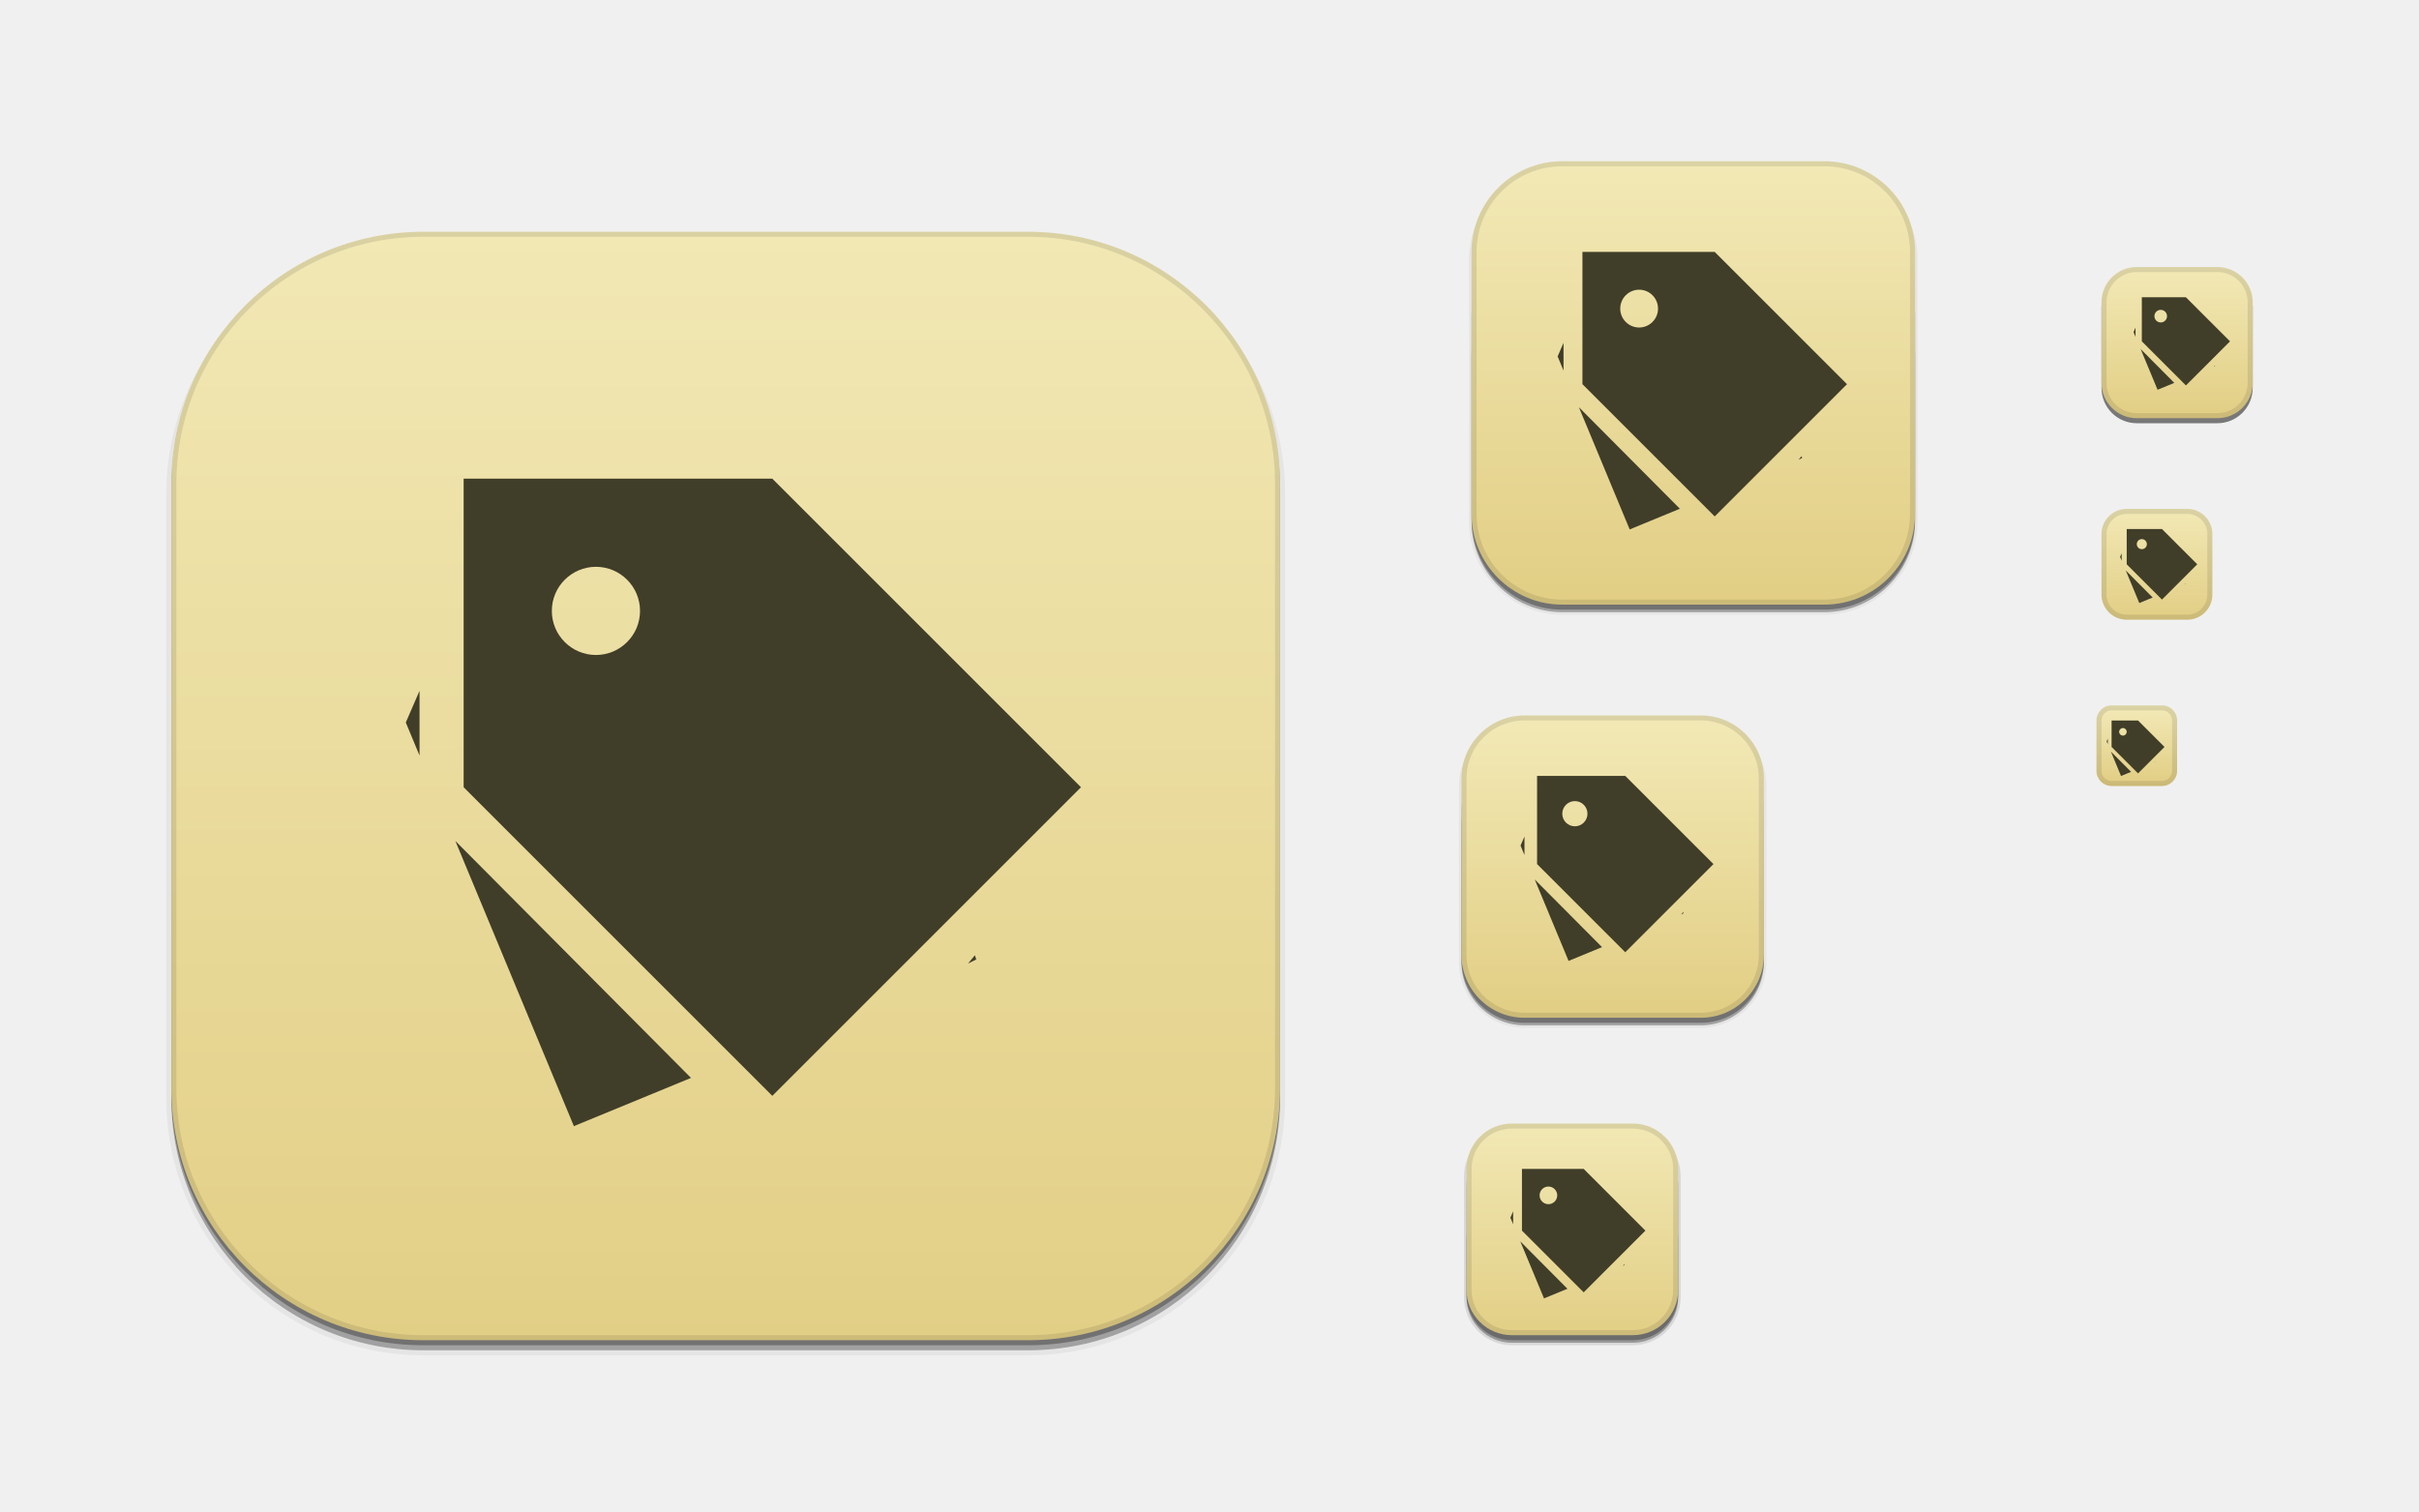
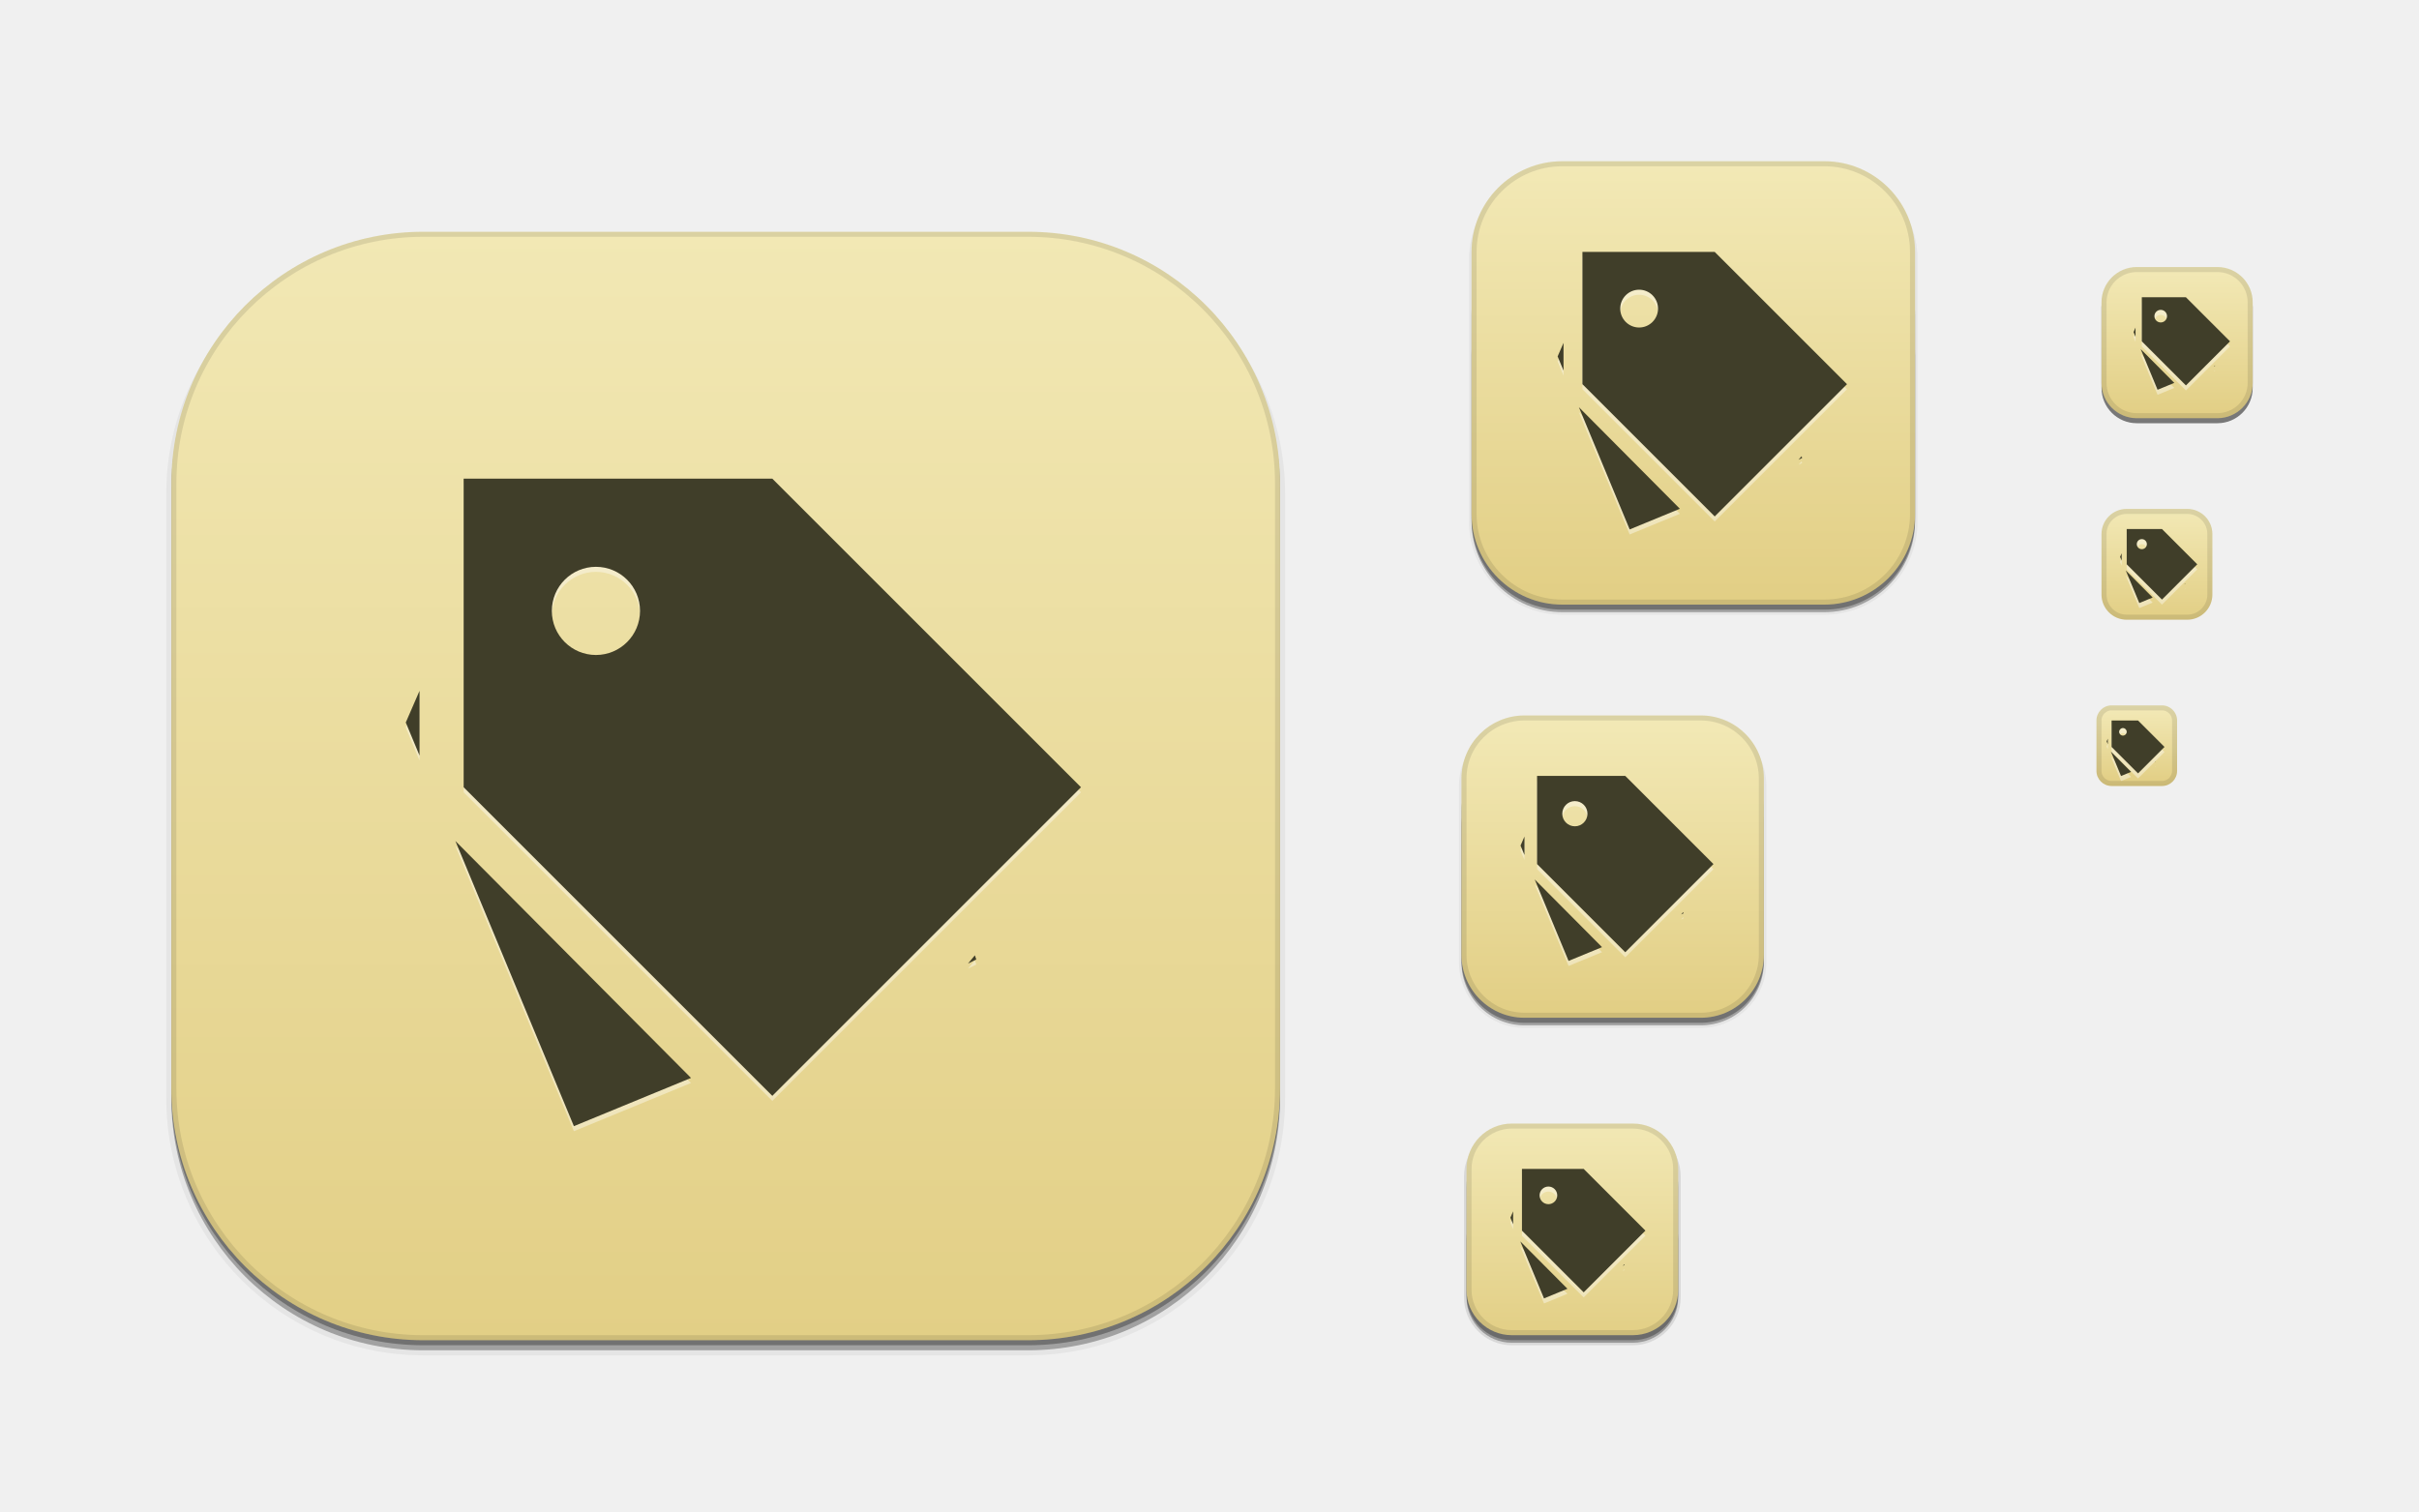
<svg xmlns="http://www.w3.org/2000/svg" xmlns:xlink="http://www.w3.org/1999/xlink" width="480" height="300" id="svg11300" version="1.0" style="display:inline;enable-background:new">
  <defs id="defs3">
    <linearGradient id="outerBackgroundGradient">
      <stop style="stop-color:#e1cd82;stop-opacity:1;" offset="0" id="stop3864-8-6" />
      <stop style="stop-color:#f3eab8;stop-opacity:1;" offset="1" id="stop3866-9-1" />
    </linearGradient>
    <linearGradient xlink:href="#outerBackgroundGradient" id="linearGradient4097" gradientUnits="userSpaceOnUse" x1="264" y1="280" x2="264" y2="40" gradientTransform="matrix(0.06666667,0,0,0.06666667,414.4,137.3333)" />
    <linearGradient xlink:href="#outerBackgroundGradient" id="linearGradient4101" gradientUnits="userSpaceOnUse" gradientTransform="matrix(0.0875,0,0,0.0875,414.9,97.5)" x1="286.857" y1="302.857" x2="286.857" y2="28.571" />
    <linearGradient xlink:href="#outerBackgroundGradient" id="linearGradient4153" gradientUnits="userSpaceOnUse" gradientTransform="matrix(0.1193182,0,0,0.1193182,414.1364,48.22727)" x1="283.81" y1="299.81" x2="283.81" y2="31.619" />
    <linearGradient xlink:href="#outerBackgroundGradient" id="linearGradient4869" gradientUnits="userSpaceOnUse" gradientTransform="matrix(0.175,0,0,-0.175,286.8,-216)" x1="281.143" y1="297.143" x2="281.143" y2="22.857" />
    <clipPath clipPathUnits="userSpaceOnUse" id="clipPath4891">
      <rect ry="9" y="223" x="307" height="42" width="42" id="rect4893" style="color:#bebebe;fill:url(#linearGradient4895);fill-opacity:1;fill-rule:nonzero;stroke:none;stroke-width:0;marker:none;visibility:visible;display:inline;overflow:visible;enable-background:accumulate" transform="matrix(0,1,-1,0,0,0)" />
    </clipPath>
    <linearGradient xlink:href="#outerBackgroundGradient" id="linearGradient4895" gradientUnits="userSpaceOnUse" gradientTransform="matrix(0.175,0,0,0.175,302.8,216)" x1="144" y1="280" x2="144" y2="40" />
    <clipPath clipPathUnits="userSpaceOnUse" id="clipPath4044">
      <rect ry="4" y="85" x="433" height="22" width="22" id="rect4046" style="color:#bebebe;fill:url(#linearGradient4048);fill-opacity:1;fill-rule:nonzero;stroke:none;stroke-width:0;marker:none;visibility:visible;display:inline;overflow:visible;enable-background:accumulate" />
    </clipPath>
    <linearGradient xlink:href="#outerBackgroundGradient" id="linearGradient4048" gradientUnits="userSpaceOnUse" gradientTransform="matrix(0.0875,0,0,0.0875,430.9,81.5)" x1="149.714" y1="291.429" x2="149.714" y2="40" />
    <clipPath clipPathUnits="userSpaceOnUse" id="clipPath4089">
      <rect style="color:#bebebe;fill:url(#linearGradient4093);fill-opacity:1;fill-rule:nonzero;stroke:none;stroke-width:0;marker:none;visibility:visible;display:inline;overflow:visible;enable-background:accumulate" id="rect4091" width="30" height="30" x="433" y="37" ry="6" />
    </clipPath>
    <linearGradient xlink:href="#outerBackgroundGradient" id="linearGradient4093" gradientUnits="userSpaceOnUse" gradientTransform="matrix(0.1193182,0,0,0.1193182,430.1364,32.22727)" x1="149.714" y1="291.429" x2="149.714" y2="40" />
    <clipPath clipPathUnits="userSpaceOnUse" id="clipPath3855">
      <rect style="color:#bebebe;fill:url(#linearGradient3859);fill-opacity:1;fill-rule:nonzero;stroke:none;stroke-width:0;marker:none;visibility:visible;display:inline;overflow:visible;enable-background:accumulate" id="rect3857" width="16" height="16" x="304" y="212" ry="3" transform="matrix(0,1,-1,0,0,0)" />
    </clipPath>
    <linearGradient xlink:href="#outerBackgroundGradient" id="linearGradient3859" gradientUnits="userSpaceOnUse" gradientTransform="matrix(0.06666667,0,0,0.06666667,302.4,209.3333)" x1="144" y1="280" x2="144" y2="40" />
    <clipPath clipPathUnits="userSpaceOnUse" id="clipPath3862">
      <rect ry="50" y="46" x="34" height="220" width="220" id="rect3864" style="color:#bebebe;fill:url(#linearGradient3866);fill-opacity:1;fill-rule:nonzero;stroke:none;stroke-width:0;marker:none;visibility:visible;display:inline;overflow:visible;enable-background:accumulate" />
    </clipPath>
    <linearGradient xlink:href="#outerBackgroundGradient" id="linearGradient3866" gradientUnits="userSpaceOnUse" gradientTransform="translate(0,-4)" x1="144" y1="280" x2="144" y2="40" />
    <linearGradient xlink:href="#outerBackgroundGradient" id="linearGradient3876" gradientUnits="userSpaceOnUse" gradientTransform="translate(0,-4)" x1="272" y1="288" x2="272" y2="32" />
    <clipPath clipPathUnits="userSpaceOnUse" id="clipPath4187">
      <rect ry="12.5" y="142" x="290" height="60" width="60" id="rect4189" style="color:#bebebe;fill:url(#linearGradient4191);fill-opacity:1;fill-rule:nonzero;stroke:none;stroke-width:0;marker:none;visibility:visible;display:inline;overflow:visible;enable-background:accumulate" />
    </clipPath>
    <linearGradient xlink:href="#outerBackgroundGradient" id="linearGradient4191" gradientUnits="userSpaceOnUse" x1="352" y1="204" x2="352" y2="140" />
    <linearGradient xlink:href="#outerBackgroundGradient" id="linearGradient4197" gradientUnits="userSpaceOnUse" x1="384" y1="124" x2="384" y2="28" />
    <linearGradient xlink:href="#outerBackgroundGradient" id="linearGradient4199" gradientUnits="userSpaceOnUse" x1="352" y1="204" x2="352" y2="140" />
    <clipPath clipPathUnits="userSpaceOnUse" id="clipPath4346">
      <rect style="color:#bebebe;fill:url(#linearGradient4350);fill-opacity:1;fill-rule:nonzero;stroke:none;stroke-width:0;marker:none;visibility:visible;display:inline;overflow:visible;enable-background:accumulate" id="rect4348" width="88" height="88" x="292" y="32" ry="18" />
    </clipPath>
    <linearGradient xlink:href="#outerBackgroundGradient" id="linearGradient4350" gradientUnits="userSpaceOnUse" x1="384" y1="124" x2="384" y2="28" />
    <clipPath clipPathUnits="userSpaceOnUse" id="clipPath3871">
      <rect ry="5" y="101" x="417" height="22" width="22" id="rect3873" style="color:#bebebe;fill:url(#linearGradient3875);fill-opacity:1;fill-rule:nonzero;stroke:none;stroke-width:0;marker:none;visibility:visible;display:inline;overflow:visible;enable-background:accumulate" />
    </clipPath>
    <linearGradient xlink:href="#outerBackgroundGradient" id="linearGradient3875" gradientUnits="userSpaceOnUse" gradientTransform="matrix(0.0875,0,0,0.0875,414.9,97.5)" x1="286.857" y1="302.857" x2="286.857" y2="28.571" />
    <clipPath clipPathUnits="userSpaceOnUse" id="clipPath3881">
      <rect style="color:#bebebe;fill:url(#linearGradient3885);fill-opacity:1;fill-rule:nonzero;stroke:none;stroke-width:0;marker:none;visibility:visible;display:inline;overflow:visible;enable-background:accumulate" id="rect3883" width="30" height="30" x="417" y="53" ry="7" />
    </clipPath>
    <linearGradient xlink:href="#outerBackgroundGradient" id="linearGradient3885" gradientUnits="userSpaceOnUse" gradientTransform="matrix(0.1193182,0,0,0.1193182,414.1364,48.22727)" x1="283.81" y1="299.81" x2="283.81" y2="31.619" />
  </defs>
  <g style="display:inline" id="layer1">
    <g style="display:none" id="layer7">
      <text y="19.745" xml:space="preserve" x="15.007" style="font-size:18px;font-style:normal;font-variant:normal;font-weight:normal;font-stretch:normal;fill:#000000;fill-opacity:1;stroke:none;display:inline;enable-background:new;font-family:DejaVu Sans;-inkscape-font-specification:DejaVu Sans" id="context">
        <tspan style="font-style:normal;font-variant:normal;font-weight:normal;font-stretch:normal;font-family:DejaVu Sans;-inkscape-font-specification:DejaVu Sans" y="19.745" x="15.007" id="tspan3933">apps</tspan>
      </text>
      <text y="19.745" xml:space="preserve" x="122.488" style="font-size:18px;font-style:normal;font-variant:normal;font-weight:bold;font-stretch:normal;text-align:start;line-height:125%;writing-mode:lr-tb;text-anchor:start;fill:#000000;fill-opacity:1;stroke:none;display:inline;enable-background:new;font-family:DejaVu Sans;-inkscape-font-specification:DejaVu Sans Bold" id="icon-name">
        <tspan style="font-size:18px;font-style:normal;font-variant:normal;font-weight:bold;font-stretch:normal;font-family:DejaVu Sans;-inkscape-font-specification:DejaVu Sans Bold" y="19.745" x="122.488" id="tspan3937">EasyTAG_icon</tspan>
      </text>
      <rect style="fill:#eeeeec;fill-opacity:1;fill-rule:nonzero;stroke:none;stroke-width:2;marker:none;visibility:visible;display:inline;overflow:visible;enable-background:accumulate" id="rect16x16" width="16" height="16" x="416" y="140" />
      <rect style="fill:#d4d4d4;fill-opacity:1;fill-rule:nonzero;stroke:none;stroke-width:2;marker:none;visibility:visible;display:inline;overflow:visible;enable-background:accumulate" id="rect24x24" width="24" height="24" x="416" y="100" />
      <rect style="fill:#eeeeec;fill-opacity:1;fill-rule:nonzero;stroke:none;stroke-width:2;marker:none;visibility:visible;display:inline;overflow:visible;enable-background:accumulate" id="rect32x32" width="32" height="32" x="416" y="52" />
      <rect y="101" x="417" height="22" width="22" id="rect22x22" style="fill:#eeeeec;fill-opacity:1;fill-rule:nonzero;stroke:none;stroke-width:2;marker:none;visibility:visible;display:inline;overflow:visible;enable-background:accumulate" />
      <rect y="220" x="288" height="48" width="48" id="rect48x48" style="fill:#eeeeec;fill-opacity:1;fill-rule:nonzero;stroke:none;stroke-width:2;marker:none;visibility:visible;display:inline;overflow:visible;enable-background:accumulate" />
      <rect style="fill:#eeeeec;fill-opacity:1;fill-rule:nonzero;stroke:none;stroke-width:2;marker:none;visibility:visible;display:inline;overflow:visible;enable-background:accumulate" id="rect256x256" width="256" height="256" x="16" y="28" />
      <rect style="fill:#eeeeec;fill-opacity:1;fill-rule:nonzero;stroke:none;stroke-width:2;marker:none;visibility:visible;display:inline;overflow:visible;enable-background:accumulate" id="rect64x64" width="64" height="64" x="288" y="140" />
      <rect style="fill:#eeeeec;fill-opacity:1;fill-rule:nonzero;stroke:none;stroke-width:2;marker:none;visibility:visible;display:inline;overflow:visible;enable-background:accumulate" id="rect96x96" width="96" height="96" x="288" y="28" />
    </g>
    <g id="layer4" style="display:inline">
      <rect style="opacity:0.1;color:#bebebe;fill:#000000;fill-opacity:1;stroke:#000000;stroke-width:1;stroke-miterlimit:4;stroke-opacity:1;stroke-dasharray:none;marker:none;visibility:visible;display:inline;overflow:visible;enable-background:accumulate" id="rect4156" width="42" height="42" x="-266.5" y="291" ry="9" transform="matrix(0,-1,1,0,0,0)" />
      <rect transform="matrix(0,-1,1,0,0,0)" ry="9" y="291" x="-266.5" height="42" width="40" id="rect4183" style="opacity:0.3;color:#bebebe;fill:#000000;fill-opacity:1;stroke:none;stroke-width:1;marker:none;visibility:visible;display:inline;overflow:visible;enable-background:accumulate" />
      <rect ry="9" y="237" x="291" height="29" width="42" id="rect4144" style="opacity:0.3;color:#bebebe;fill:#000000;fill-opacity:1;fill-rule:nonzero;stroke:none;stroke-width:0;marker:none;visibility:visible;display:inline;overflow:visible;enable-background:accumulate" />
      <rect style="opacity:0.05;color:#bebebe;fill:#000000;fill-opacity:1;fill-rule:nonzero;stroke:#000000;stroke-width:1;stroke-miterlimit:4;stroke-opacity:1;stroke-dasharray:none;marker:none;visibility:visible;display:inline;overflow:visible;enable-background:accumulate" id="rect4340" width="88" height="88" x="292" y="33.5" ry="18" />
      <rect ry="18" y="52.5" x="292" height="69" width="88" id="rect4338" style="opacity:0.3;color:#bebebe;fill:#000000;fill-opacity:1;fill-rule:nonzero;stroke:none;stroke-width:0;marker:none;visibility:visible;display:inline;overflow:visible;enable-background:accumulate" />
      <rect style="opacity:0.3;color:#bebebe;fill:#000000;fill-opacity:1;fill-rule:nonzero;stroke:none;stroke-width:0;marker:none;visibility:visible;display:inline;overflow:visible;enable-background:accumulate" id="rect4335" width="88" height="76.5" x="292" y="44.5" ry="18" />
      <rect style="opacity:0.05;color:#bebebe;fill:#000000;fill-opacity:1;fill-rule:nonzero;stroke:#000000;stroke-width:1;stroke-miterlimit:4;stroke-opacity:1;stroke-dasharray:none;marker:none;visibility:visible;display:inline;overflow:visible;enable-background:accumulate" id="rect4214" width="60" height="60" x="290" y="143.5" ry="12.5" />
      <rect ry="12.5" y="151.5" x="290" height="52" width="60" id="rect4206" style="opacity:0.3;color:#bebebe;fill:#000000;fill-opacity:1;fill-rule:nonzero;stroke:none;stroke-width:0;marker:none;visibility:visible;display:inline;overflow:visible;enable-background:accumulate" />
      <rect style="opacity:0.3;color:#bebebe;fill:#000000;fill-opacity:1;fill-rule:nonzero;stroke:none;stroke-width:0;marker:none;visibility:visible;display:inline;overflow:visible;enable-background:accumulate" id="rect4212" width="60" height="54.5" x="290" y="148.5" ry="12.5" />
      <rect style="opacity:0.5;color:#bebebe;fill:#000000;fill-opacity:1;fill-rule:nonzero;stroke:none;stroke-width:0;marker:none;visibility:visible;display:inline;overflow:visible;enable-background:accumulate" id="rect4058" width="30" height="30" x="417" y="54" ry="7" />
      <rect ry="50" y="48" x="34" height="220" width="220" id="rect3872" style="opacity:0.05;color:#bebebe;fill:#000000;fill-opacity:1;fill-rule:nonzero;stroke:#000000;stroke-width:2;stroke-miterlimit:4;stroke-opacity:1;stroke-dasharray:none;marker:none;visibility:visible;display:inline;overflow:visible;enable-background:accumulate" />
      <rect style="opacity:0.3;color:#bebebe;fill:#000000;fill-opacity:1;fill-rule:nonzero;stroke:none;stroke-width:0;marker:none;visibility:visible;display:inline;overflow:visible;enable-background:accumulate" id="rect3870" width="220" height="220" x="34" y="48" ry="50" />
      <rect ry="50" y="47" x="34" height="220" width="220" id="rect3868" style="opacity:0.3;color:#bebebe;fill:#000000;fill-opacity:1;fill-rule:nonzero;stroke:none;stroke-width:0;marker:none;visibility:visible;display:inline;overflow:visible;enable-background:accumulate" />
    </g>
    <g id="layer2" style="display:inline">
      <rect style="color:#bebebe;fill:url(#linearGradient3876);fill-opacity:1;fill-rule:nonzero;stroke:none;stroke-width:0;marker:none;visibility:visible;display:inline;overflow:visible;enable-background:accumulate" id="rect4040" width="220" height="220" x="34" y="46" ry="50" />
      <rect ry="3" y="140" x="416" height="16" width="16" id="rect4095" style="color:#bebebe;fill:url(#linearGradient4097);fill-opacity:1;fill-rule:nonzero;stroke:none;stroke-width:0;marker:none;visibility:visible;display:inline;overflow:visible;enable-background:accumulate" />
      <rect style="color:#bebebe;fill:url(#linearGradient4101);fill-opacity:1;fill-rule:nonzero;stroke:none;stroke-width:0;marker:none;visibility:visible;display:inline;overflow:visible;enable-background:accumulate" id="rect4099" width="22" height="22" x="417" y="101" ry="5" />
      <rect ry="7" y="53" x="417" height="30" width="30" id="rect4151" style="color:#bebebe;fill:url(#linearGradient4153);fill-opacity:1;fill-rule:nonzero;stroke:none;stroke-width:0;marker:none;visibility:visible;display:inline;overflow:visible;enable-background:accumulate" />
      <rect style="color:#bebebe;fill:url(#linearGradient4869);fill-opacity:1;fill-rule:nonzero;stroke:none;stroke-width:0;marker:none;visibility:visible;display:inline;overflow:visible;enable-background:accumulate" id="rect4783" width="42" height="42" x="291" y="-265" ry="9" transform="scale(1,-1)" />
      <rect ry="18" y="32" x="292" height="88" width="88" id="rect4511" style="color:#bebebe;fill:url(#linearGradient4197);fill-opacity:1;fill-rule:nonzero;stroke:none;stroke-width:0;marker:none;visibility:visible;display:inline;overflow:visible;enable-background:accumulate" />
      <rect style="color:#bebebe;fill:url(#linearGradient4199);fill-opacity:1;fill-rule:nonzero;stroke:none;stroke-width:0;marker:none;visibility:visible;display:inline;overflow:visible;enable-background:accumulate" id="rect4515" width="60" height="60" x="290" y="142" ry="12.5" />
    </g>
    <g id="layer6" style="display:inline">
-       <g style="display:inline;enable-background:new" id="g4873" transform="translate(162.9998,-77)">
-         <g id="g5313" transform="translate(14,354)">
-           <g id="g5315" transform="translate(15.0004,-1169)" style="display:inline">
-             <g id="g5317">
-               <rect y="996" x="228" height="16" width="16" id="rect5319" style="color:#bbbbbb;fill:none;stroke:none;stroke-width:2;marker:none;visibility:visible;display:inline;overflow:visible;enable-background:accumulate" />
-             </g>
-           </g>
-         </g>
-         <path style="fill:#403e29;fill-opacity:1;stroke:none" d="M 422 105 L 422 112 L 429 119 L 436 112 L 429 105 L 422 105 z M 425 107 C 425.552 107 426 107.448 426 108 C 426 108.552 425.552 109 425 109 C 424.448 109 424 108.552 424 108 C 424 107.448 424.448 107 425 107 z M 421 109.812 L 420.688 110.531 L 421 111.281 L 421 109.812 z M 421.812 113.219 L 424.5 119.688 L 427.156 118.594 L 421.812 113.219 z M 433.594 115.812 L 433.438 116 L 433.625 115.906 L 433.594 115.812 z " transform="translate(-162.9998,77)" id="path4849" />
-       </g>
-       <g transform="matrix(8.75,0,0,8.75,-2174.252,-1497.5)" id="g3860" style="display:inline;enable-background:new">
-         <g transform="translate(14,354)" id="g3862">
-           <g style="display:inline" transform="translate(15.0004,-1169)" id="g3864">
-             <g id="g3866">
-               <rect style="color:#bbbbbb;fill:none;stroke:none;stroke-width:2;marker:none;visibility:visible;display:inline;overflow:visible;enable-background:accumulate" id="rect3869" width="16" height="16" x="228" y="996" />
-             </g>
-           </g>
-         </g>
-         <path id="path3871" transform="translate(-162.9998,77)" d="m 422,105 0,7 7,7 7,-7 -7,-7 -7,0 z m 3,2 c 0.552,0 1,0.448 1,1 0,0.552 -0.448,1 -1,1 -0.552,0 -1,-0.448 -1,-1 0,-0.552 0.448,-1 1,-1 z m -4,2.812 -0.312,0.719 0.312,0.75 0,-1.469 z m 0.812,3.406 2.688,6.469 2.656,-1.094 -5.344,-5.375 z m 11.781,2.594 -0.156,0.188 0.188,-0.094 -0.031,-0.094 z" style="fill:#403e29;fill-opacity:1;stroke:none" />
-       </g>
-       <g style="display:inline;enable-background:new" id="g3873" transform="matrix(3.75,0,0,3.75,-657.2507,-632.5)">
-         <g id="g3875" transform="translate(14,354)">
-           <g id="g3877" transform="translate(15.0004,-1169)" style="display:inline">
-             <g id="g3879">
-               <rect y="996" x="228" height="16" width="16" id="rect3881" style="color:#bbbbbb;fill:none;stroke:none;stroke-width:2;marker:none;visibility:visible;display:inline;overflow:visible;enable-background:accumulate" />
-             </g>
-           </g>
-         </g>
-         <path style="fill:#403e29;fill-opacity:1;stroke:none" d="m 422,105 0,7 7,7 7,-7 -7,-7 -7,0 z m 3,2 c 0.552,0 1,0.448 1,1 0,0.552 -0.448,1 -1,1 -0.552,0 -1,-0.448 -1,-1 0,-0.552 0.448,-1 1,-1 z m -4,2.812 -0.312,0.719 0.312,0.75 0,-1.469 z m 0.812,3.406 2.688,6.469 2.656,-1.094 -5.344,-5.375 z m 11.781,2.594 -0.156,0.188 0.188,-0.094 -0.031,-0.094 z" transform="translate(-162.9998,77)" id="path3883" />
-       </g>
-       <g transform="matrix(2.5,0,0,2.5,-342.5005,-301)" id="g3885" style="display:inline;enable-background:new">
-         <g transform="translate(14,354)" id="g3887">
-           <g style="display:inline" transform="translate(15.0004,-1169)" id="g3889">
-             <g id="g3891">
-               <rect style="color:#bbbbbb;fill:none;stroke:none;stroke-width:2;marker:none;visibility:visible;display:inline;overflow:visible;enable-background:accumulate" id="rect3893" width="16" height="16" x="228" y="996" />
-             </g>
-           </g>
-         </g>
-         <path id="path3895" transform="translate(-162.9998,77)" d="m 422,105 0,7 7,7 7,-7 -7,-7 -7,0 z m 3,2 c 0.552,0 1,0.448 1,1 0,0.552 -0.448,1 -1,1 -0.552,0 -1,-0.448 -1,-1 0,-0.552 0.448,-1 1,-1 z m -4,2.812 -0.312,0.719 0.312,0.75 0,-1.469 z m 0.812,3.406 2.688,6.469 2.656,-1.094 -5.344,-5.375 z m 11.781,2.594 -0.156,0.188 0.188,-0.094 -0.031,-0.094 z" style="fill:#403e29;fill-opacity:1;stroke:none" />
-       </g>
-       <g style="display:inline;enable-background:new" id="g3897" transform="matrix(1.75,0,0,1.75,-151.2503,-86.5)">
-         <g id="g3899" transform="translate(14,354)">
-           <g id="g3901" transform="translate(15.0004,-1169)" style="display:inline">
-             <g id="g3903">
-               <rect y="996" x="228" height="16" width="16" id="rect3905" style="color:#bbbbbb;fill:none;stroke:none;stroke-width:2;marker:none;visibility:visible;display:inline;overflow:visible;enable-background:accumulate" />
-             </g>
-           </g>
-         </g>
-         <path style="fill:#403e29;fill-opacity:1;stroke:none" d="m 422,105 0,7 7,7 7,-7 -7,-7 -7,0 z m 3,2 c 0.552,0 1,0.448 1,1 0,0.552 -0.448,1 -1,1 -0.552,0 -1,-0.448 -1,-1 0,-0.552 0.448,-1 1,-1 z m -4,2.812 -0.312,0.719 0.312,0.75 0,-1.469 z m 0.812,3.406 2.688,6.469 2.656,-1.094 -5.344,-5.375 z m 11.781,2.594 -0.156,0.188 0.188,-0.094 -0.031,-0.094 z" transform="translate(-162.9998,77)" id="path3907" />
-       </g>
-       <g transform="matrix(1.25,0,0,1.25,101.2498,-168.5)" id="g3909" style="display:inline;enable-background:new">
-         <g transform="translate(14,354)" id="g3911">
-           <g style="display:inline" transform="translate(15.0004,-1169)" id="g3913">
-             <g id="g3915">
-               <rect style="color:#bbbbbb;fill:none;stroke:none;stroke-width:2;marker:none;visibility:visible;display:inline;overflow:visible;enable-background:accumulate" id="rect3917" width="16" height="16" x="228" y="996" />
-             </g>
-           </g>
-         </g>
-         <path id="path3919" transform="translate(-162.9998,77)" d="m 422,105 0,7 7,7 7,-7 -7,-7 -7,0 z m 3,2 c 0.552,0 1,0.448 1,1 0,0.552 -0.448,1 -1,1 -0.552,0 -1,-0.448 -1,-1 0,-0.552 0.448,-1 1,-1 z m -4,2.812 -0.312,0.719 0.312,0.75 0,-1.469 z m 0.812,3.406 2.688,6.469 2.656,-1.094 -5.344,-5.375 z m 11.781,2.594 -0.156,0.188 0.188,-0.094 -0.031,-0.094 z" style="fill:#403e29;fill-opacity:1;stroke:none" />
-       </g>
-       <g style="display:inline;enable-background:new" id="g3921" transform="matrix(0.75,0,0,0.75,224.7499,6.500004)">
-         <g id="g3923" transform="translate(14,354)">
-           <g id="g3925" transform="translate(15.0004,-1169)" style="display:inline">
-             <g id="g3927">
-               <rect y="996" x="228" height="16" width="16" id="rect3929" style="color:#bbbbbb;fill:none;stroke:none;stroke-width:2;marker:none;visibility:visible;display:inline;overflow:visible;enable-background:accumulate" />
-             </g>
-           </g>
-         </g>
-         <path style="fill:#403e29;fill-opacity:1;stroke:none" d="m 422,105 0,7 7,7 7,-7 -7,-7 -7,0 z m 3,2 c 0.552,0 1,0.448 1,1 0,0.552 -0.448,1 -1,1 -0.552,0 -1,-0.448 -1,-1 0,-0.552 0.448,-1 1,-1 z m -4,2.812 -0.312,0.719 0.312,0.75 0,-1.469 z m 0.812,3.406 2.688,6.469 2.656,-1.094 -5.344,-5.375 z m 11.781,2.594 -0.156,0.188 0.188,-0.094 -0.031,-0.094 z" transform="translate(-162.9998,77)" id="path3931" />
-       </g>
+       <path style="opacity:0.4;fill:#ffffff;fill-opacity:1;stroke:none" d="m 422,106 0,7 7,7 7,-7 -7,-7 -7,0 z m 3,2 c 0.552,0 1,0.448 1,1 0,0.552 -0.448,1 -1,1 -0.552,0 -1,-0.448 -1,-1 0,-0.552 0.448,-1 1,-1 z m -4,2.812 -0.312,0.719 0.312,0.75 0,-1.469 z m 0.812,3.406 2.688,6.469 2.656,-1.094 -5.344,-5.375 z m 11.781,2.594 -0.156,0.188 0.188,-0.094 -0.031,-0.094 z" id="path3142" />
+       <path id="path3144" d="m 92,96 0,61.25 61.25,61.25 61.25,-61.25 -61.25,-61.25 -61.25,0 z m 26.25,17.5 c 4.832,0 8.75,3.918 8.75,8.75 0,4.832 -3.918,8.75 -8.75,8.75 -4.832,0 -8.75,-3.918 -8.75,-8.75 0,-4.832 3.918,-8.75 8.75,-8.75 z m -35,24.609 -2.734,6.289 2.734,6.562 0,-12.852 z m 7.109,29.805 23.516,56.602 23.242,-9.57 -46.758,-47.031 z m 103.086,22.695 -1.367,1.641 1.641,-0.82 -0.273,-0.82 z" style="opacity:0.4;fill:#ffffff;fill-opacity:1;stroke:none" />
+       <path style="opacity:0.4;fill:#ffffff;fill-opacity:1;stroke:none" d="m 314,51 0,26.25 26.25,26.25 26.25,-26.25 -26.25,-26.25 -26.25,0 z m 11.25,7.5 c 2.071,0 3.75,1.679 3.75,3.75 0,2.071 -1.679,3.75 -3.75,3.75 -2.071,0 -3.75,-1.679 -3.75,-3.75 0,-2.071 1.679,-3.75 3.75,-3.75 z m -15,10.547 -1.172,2.695 1.172,2.812 0,-5.508 z m 3.047,12.773 10.078,24.258 9.961,-4.102 -20.039,-20.156 z m 44.18,9.727 -0.586,0.703 0.703,-0.351 -0.117,-0.351 z" id="path3146" />
+       <path id="path3148" d="m 305,155 0,17.5 17.5,17.5 17.5,-17.5 -17.5,-17.5 -17.5,0 z m 7.5,5 c 1.381,0 2.5,1.119 2.5,2.5 0,1.381 -1.119,2.5 -2.5,2.5 -1.381,0 -2.5,-1.119 -2.5,-2.5 0,-1.381 1.119,-2.5 2.5,-2.5 z m -10,7.031 -0.781,1.797 0.781,1.875 0,-3.672 z m 2.031,8.516 6.719,16.172 6.641,-2.734 -13.359,-13.438 z m 29.453,6.484 -0.391,0.469 0.469,-0.234 -0.078,-0.234 z" style="opacity:0.4;fill:#ffffff;fill-opacity:1;stroke:none" />
+       <path style="opacity:0.4;fill:#ffffff;fill-opacity:1;stroke:none" d="m 302,233 0,12.25 12.25,12.25 12.25,-12.25 -12.25,-12.25 -12.25,0 z m 5.25,3.5 c 0.966,0 1.75,0.784 1.75,1.75 0,0.966 -0.784,1.75 -1.75,1.75 -0.966,0 -1.75,-0.784 -1.75,-1.75 0,-0.966 0.784,-1.75 1.75,-1.75 z m -7,4.922 -0.547,1.258 0.547,1.312 0,-2.57 z m 1.422,5.961 4.703,11.32 4.648,-1.914 -9.352,-9.406 z m 20.617,4.539 -0.273,0.328 0.328,-0.164 -0.055,-0.164 z" id="path3150" />
+       <path id="path3152" d="m 425,60 0,8.75 8.75,8.75 8.75,-8.75 -8.75,-8.75 -8.75,0 z m 3.75,2.5 c 0.69,0 1.25,0.56 1.25,1.25 0,0.69 -0.56,1.25 -1.25,1.25 -0.69,0 -1.25,-0.56 -1.25,-1.25 0,-0.69 0.56,-1.25 1.25,-1.25 z m -5,3.516 -0.391,0.898 0.391,0.938 0,-1.836 z m 1.016,4.258 3.359,8.086 3.32,-1.367 -6.68,-6.719 z m 14.727,3.242 -0.195,0.234 0.234,-0.117 -0.039,-0.117 z" style="opacity:0.4;fill:#ffffff;fill-opacity:1;stroke:none" />
+       <path style="opacity:0.4;fill:#ffffff;fill-opacity:1;stroke:none" d="m 419,144 0,5.25 5.25,5.25 5.25,-5.25 -5.25,-5.25 -5.25,0 z m 2.25,1.5 c 0.414,0 0.75,0.336 0.75,0.75 0,0.414 -0.336,0.75 -0.75,0.75 -0.414,0 -0.75,-0.336 -0.75,-0.75 0,-0.414 0.336,-0.75 0.75,-0.75 z m -3,2.109 -0.234,0.539 0.234,0.562 0,-1.102 z m 0.609,2.555 2.016,4.852 1.992,-0.82 -4.008,-4.031 z m 8.836,1.945 -0.117,0.141 0.141,-0.07 -0.023,-0.07 z" id="path3154" />
+       <path id="path4849" d="m 422,105 0,7 7,7 7,-7 -7,-7 -7,0 z m 3,2 c 0.552,0 1,0.448 1,1 0,0.552 -0.448,1 -1,1 -0.552,0 -1,-0.448 -1,-1 0,-0.552 0.448,-1 1,-1 z m -4,2.812 -0.312,0.719 0.312,0.75 0,-1.469 z m 0.812,3.406 2.688,6.469 2.656,-1.094 -5.344,-5.375 z m 11.781,2.594 -0.156,0.188 0.188,-0.094 -0.031,-0.094 z" style="fill:#403e29;fill-opacity:1;stroke:none" />
+       <path style="fill:#403e29;fill-opacity:1;stroke:none" d="m 92,95 0,61.25 61.25,61.25 61.25,-61.25 -61.25,-61.25 -61.25,0 z m 26.25,17.5 c 4.832,0 8.75,3.918 8.75,8.75 0,4.832 -3.918,8.75 -8.75,8.75 -4.832,0 -8.75,-3.918 -8.75,-8.75 0,-4.832 3.918,-8.75 8.75,-8.75 z m -35,24.609 -2.734,6.289 2.734,6.562 0,-12.852 z m 7.109,29.805 23.516,56.602 23.242,-9.57 -46.758,-47.031 z m 103.086,22.695 -1.367,1.641 1.641,-0.82 -0.273,-0.82 z" id="path3871" />
+       <path id="path3883" d="m 314,50 0,26.25 26.25,26.25 26.25,-26.25 L 340.25,50 l -26.25,0 z m 11.25,7.5 c 2.071,0 3.75,1.679 3.75,3.75 0,2.071 -1.679,3.75 -3.75,3.75 -2.071,0 -3.75,-1.679 -3.75,-3.75 0,-2.071 1.679,-3.75 3.75,-3.75 z m -15,10.547 -1.172,2.695 1.172,2.812 0,-5.508 z m 3.047,12.773 10.078,24.258 9.961,-4.102 -20.039,-20.156 z m 44.18,9.727 -0.586,0.703 0.703,-0.351 -0.117,-0.351 z" style="fill:#403e29;fill-opacity:1;stroke:none" />
+       <path style="fill:#403e29;fill-opacity:1;stroke:none" d="m 305,154 0,17.5 17.5,17.5 17.5,-17.5 -17.5,-17.5 -17.5,0 z m 7.5,5 c 1.381,0 2.5,1.119 2.5,2.5 0,1.381 -1.119,2.5 -2.5,2.5 -1.381,0 -2.5,-1.119 -2.5,-2.5 0,-1.381 1.119,-2.5 2.5,-2.5 z m -10,7.031 -0.781,1.797 0.781,1.875 0,-3.672 z m 2.031,8.516 6.719,16.172 6.641,-2.734 -13.359,-13.438 z m 29.453,6.484 -0.391,0.469 0.469,-0.234 -0.078,-0.234 z" id="path3895" />
+       <path id="path3907" d="m 302,232 0,12.25 12.25,12.25 L 326.5,244.25 314.25,232 302,232 z m 5.25,3.5 c 0.966,0 1.75,0.784 1.75,1.75 0,0.966 -0.784,1.75 -1.75,1.75 -0.966,0 -1.75,-0.784 -1.75,-1.75 0,-0.966 0.784,-1.75 1.75,-1.75 z m -7,4.922 -0.547,1.258 0.547,1.312 0,-2.57 z m 1.422,5.961 4.703,11.32 4.648,-1.914 -9.352,-9.406 z m 20.617,4.539 -0.273,0.328 0.328,-0.164 -0.055,-0.164 z" style="fill:#403e29;fill-opacity:1;stroke:none" />
+       <path style="fill:#403e29;fill-opacity:1;stroke:none" d="m 425,59 0,8.75 8.75,8.75 8.75,-8.75 L 433.75,59 425,59 z m 3.75,2.5 c 0.69,0 1.25,0.56 1.25,1.25 0,0.69 -0.56,1.25 -1.25,1.25 -0.69,0 -1.25,-0.56 -1.25,-1.25 0,-0.69 0.56,-1.25 1.25,-1.25 z m -5,3.516 -0.391,0.898 0.391,0.938 0,-1.836 z m 1.016,4.258 3.359,8.086 3.32,-1.367 -6.68,-6.719 z m 14.727,3.242 -0.195,0.234 0.234,-0.117 -0.039,-0.117 z" id="path3919" />
+       <path id="path3931" d="m 419,143 0,5.25 5.25,5.25 5.25,-5.25 -5.25,-5.25 -5.25,0 z m 2.25,1.5 c 0.414,0 0.75,0.336 0.75,0.75 0,0.414 -0.336,0.75 -0.75,0.75 -0.414,0 -0.75,-0.336 -0.75,-0.75 0,-0.414 0.336,-0.75 0.75,-0.75 z m -3,2.109 -0.234,0.539 0.234,0.562 0,-1.102 z m 0.609,2.555 2.016,4.852 1.992,-0.82 -4.008,-4.031 z m 8.836,1.945 -0.117,0.141 0.141,-0.07 -0.023,-0.07 z" style="fill:#403e29;fill-opacity:1;stroke:none" />
    </g>
    <g id="layer5" style="display:inline">
      <rect ry="9" y="307" x="-265" height="42" width="42" id="rect4884" style="opacity:0.1;color:#bebebe;fill:none;stroke:#000000;stroke-width:2;stroke-miterlimit:4;stroke-opacity:1;stroke-dasharray:none;marker:none;visibility:visible;display:inline;overflow:visible;enable-background:accumulate" transform="matrix(0,1,1,0,-16,488)" clip-path="url(#clipPath4891)" />
      <rect style="opacity:0.1;color:#bebebe;fill:none;stroke:#000000;stroke-width:2;stroke-miterlimit:4;stroke-opacity:1;stroke-dasharray:none;marker:none;visibility:visible;display:inline;overflow:visible;enable-background:accumulate" id="rect5311" width="16" height="16" x="-228" y="304" ry="3" clip-path="url(#clipPath3855)" transform="matrix(0,-1,1,0,112,-72)" />
      <rect ry="50" y="46" x="34" height="220" width="220" id="rect3858" style="opacity:0.1;color:#bebebe;fill:none;stroke:#000000;stroke-width:2;stroke-miterlimit:4;stroke-opacity:1;stroke-dasharray:none;marker:none;visibility:visible;display:inline;overflow:visible;enable-background:accumulate" clip-path="url(#clipPath3862)" />
      <rect ry="12.5" y="142" x="290" height="60" width="60" id="rect4175" style="opacity:0.1;color:#bebebe;fill:none;stroke:#000000;stroke-width:2;stroke-miterlimit:4;stroke-opacity:1;stroke-dasharray:none;marker:none;visibility:visible;display:inline;overflow:visible;enable-background:accumulate" clip-path="url(#clipPath4187)" />
      <rect style="opacity:0.1;color:#bebebe;fill:none;stroke:#000000;stroke-width:2;stroke-miterlimit:4;stroke-opacity:1;stroke-dasharray:none;marker:none;visibility:visible;display:inline;overflow:visible;enable-background:accumulate" id="rect4342" width="88" height="88" x="292" y="32" ry="18" clip-path="url(#clipPath4346)" />
      <rect ry="5" y="101" x="417" height="22" width="22" id="rect3866" style="opacity:0.1;color:#bebebe;fill:none;stroke:#000000;stroke-width:2;stroke-miterlimit:4;stroke-opacity:1;stroke-dasharray:none;marker:none;visibility:visible;display:inline;overflow:visible;enable-background:accumulate" clip-path="url(#clipPath3871)" />
      <rect style="opacity:0.1;color:#bebebe;fill:none;stroke:#000000;stroke-width:2;stroke-miterlimit:4;stroke-opacity:1;stroke-dasharray:none;marker:none;visibility:visible;display:inline;overflow:visible;enable-background:accumulate" id="rect3877" width="30" height="30" x="417" y="53" ry="7" clip-path="url(#clipPath3881)" />
    </g>
  </g>
</svg>
